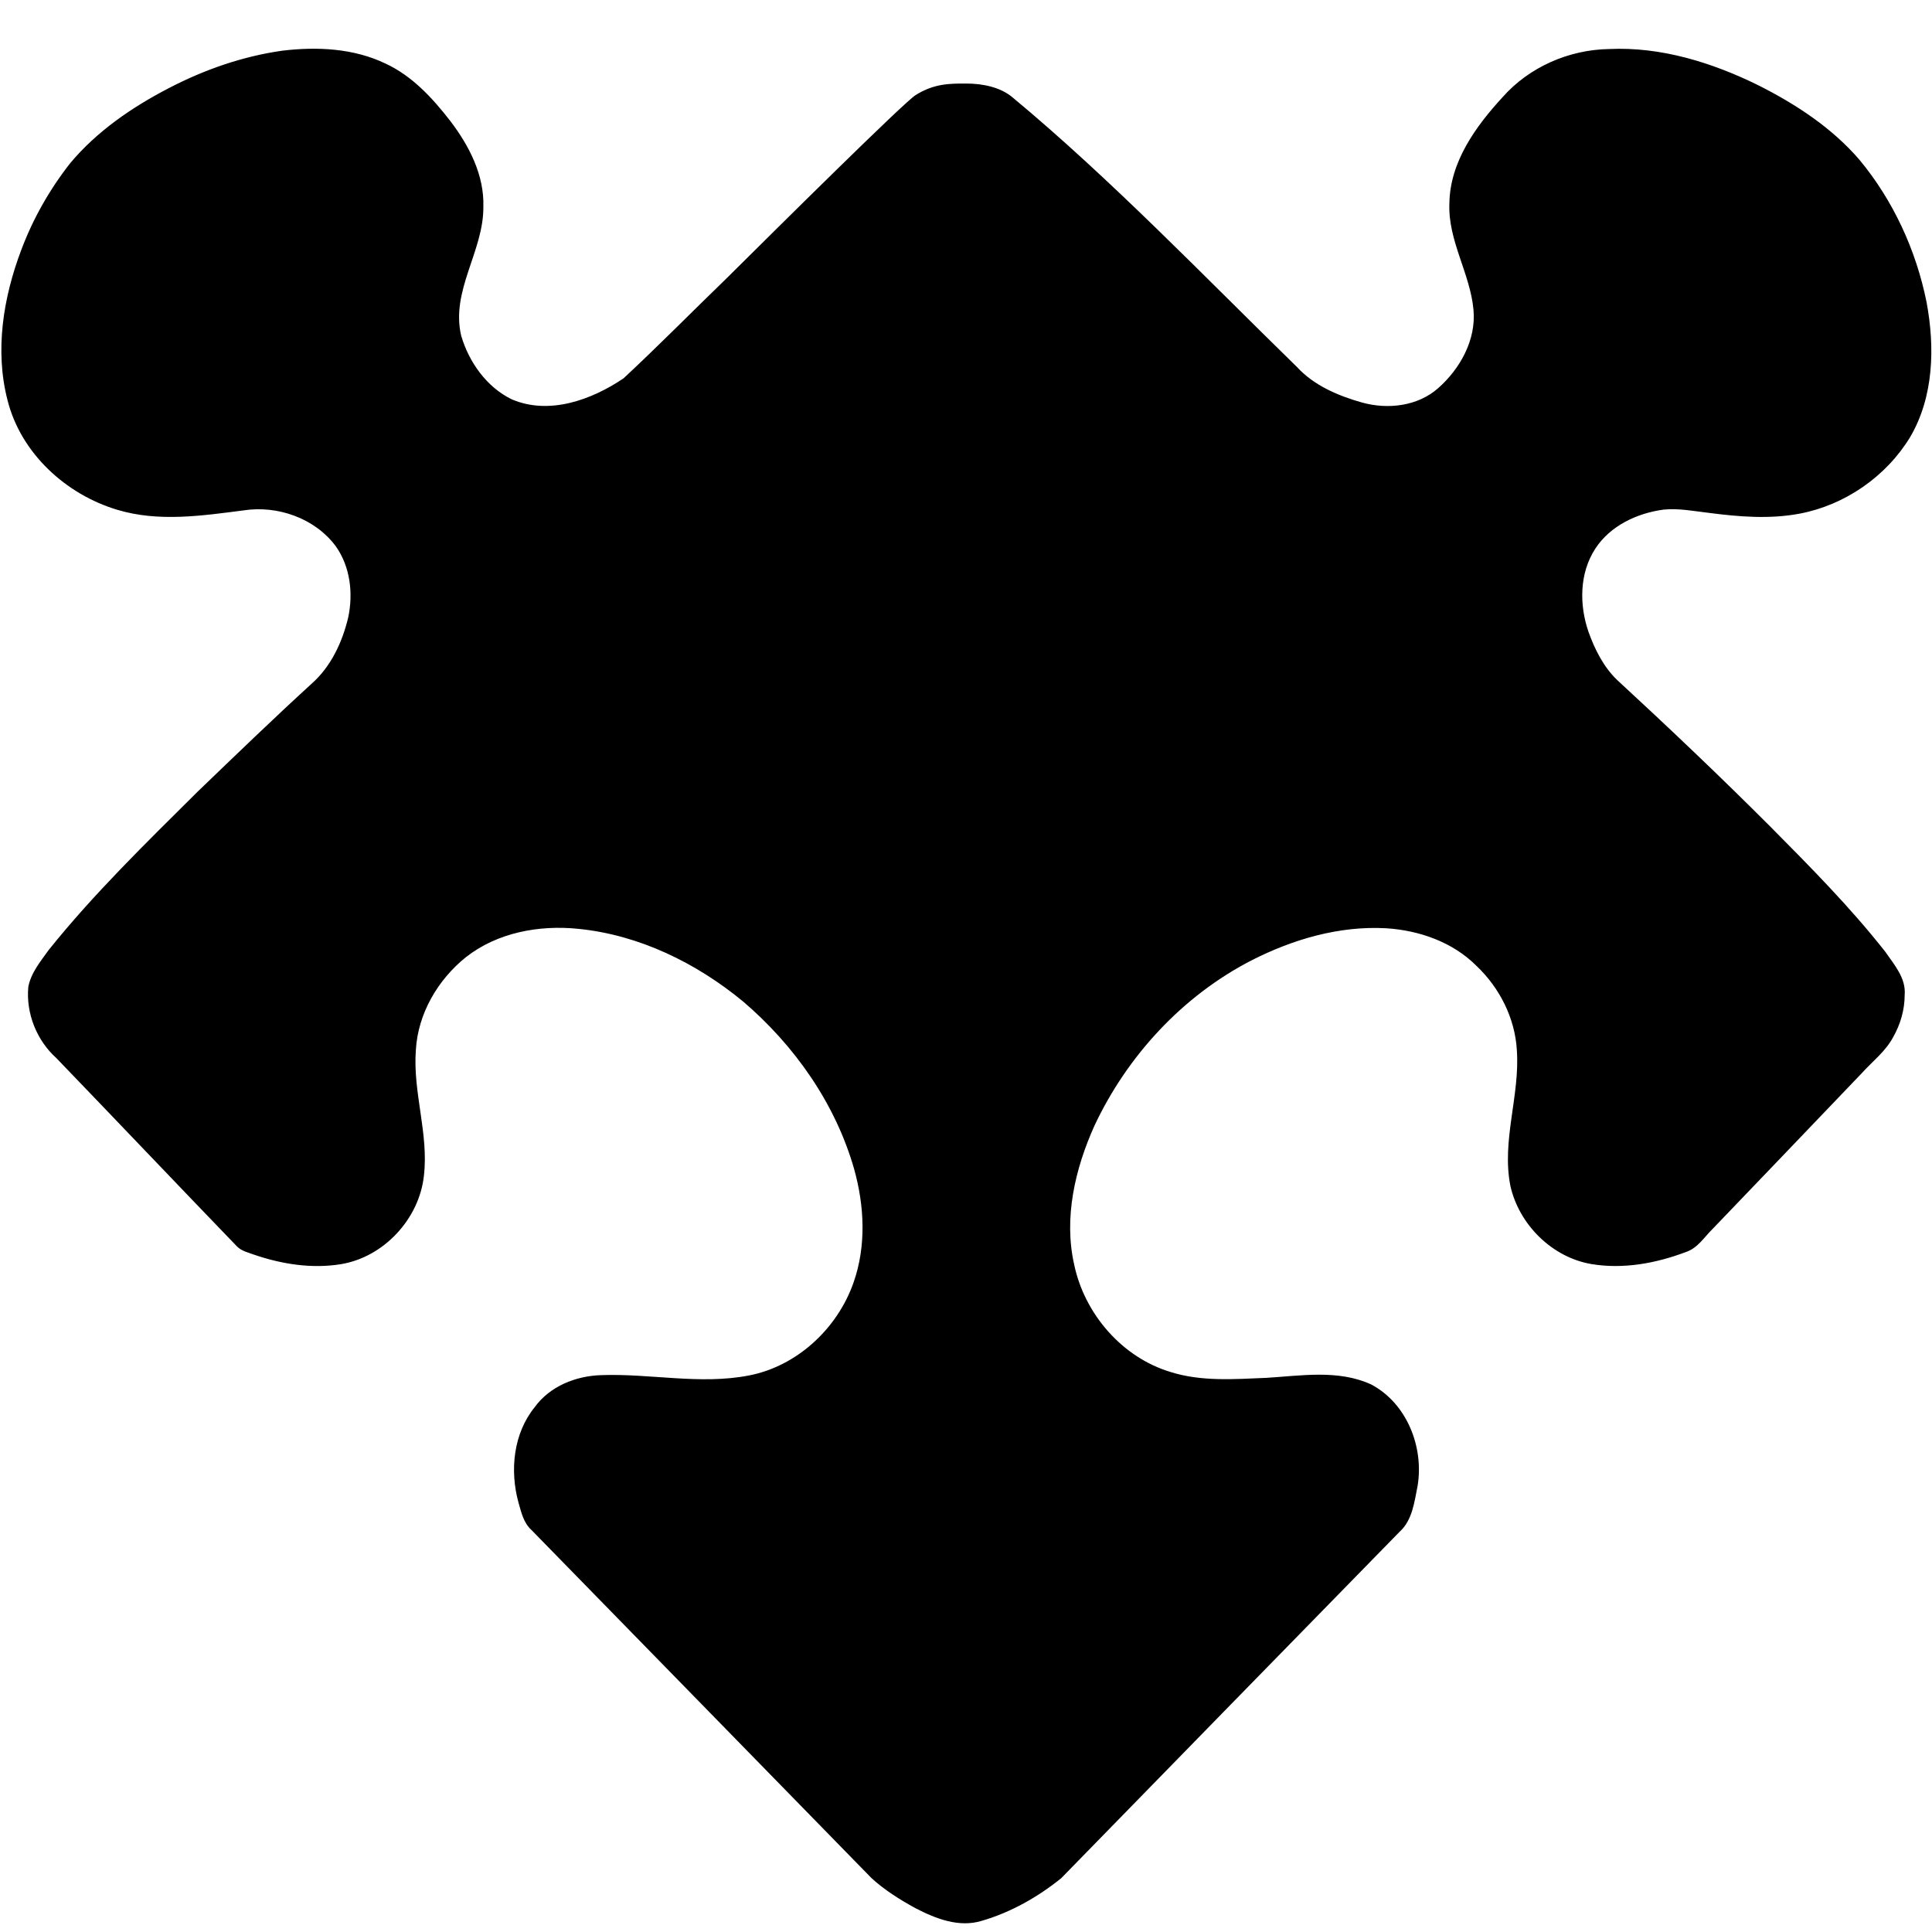
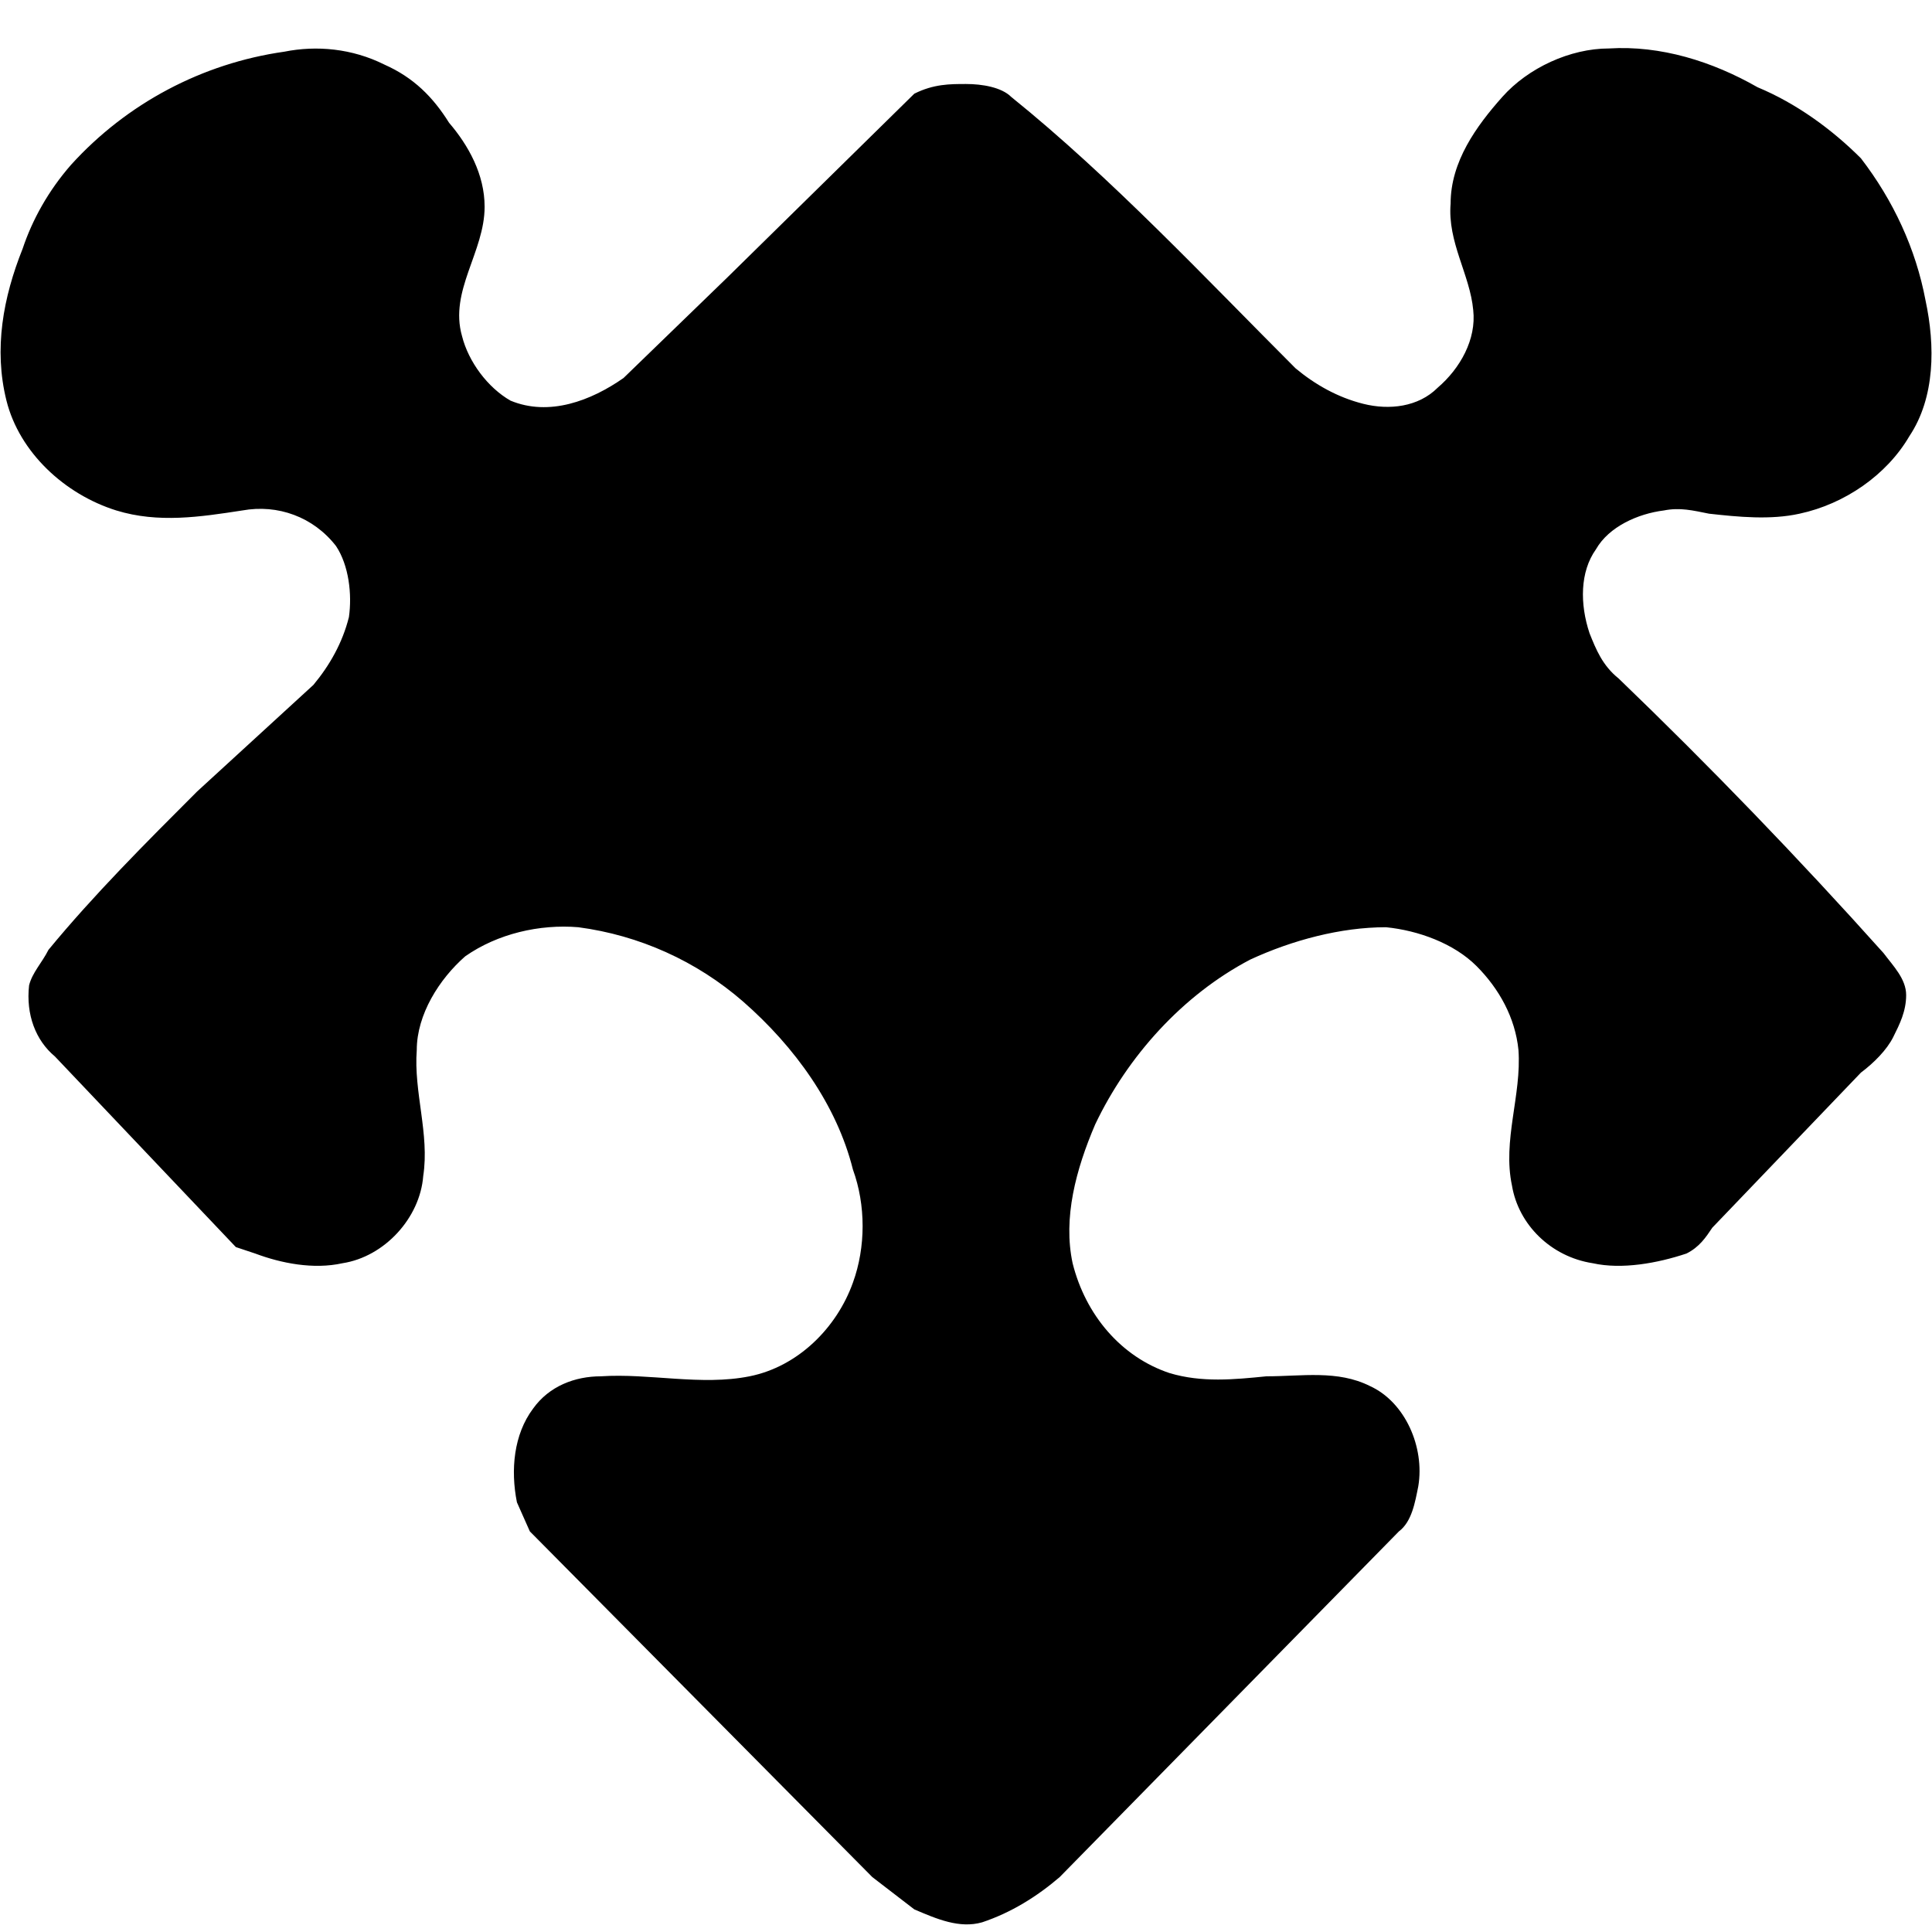
- <svg xmlns="http://www.w3.org/2000/svg" version="1.1" viewBox="0 -15 598 598" height="24" width="24">
-   <path fill-rule="evenodd" d="M119.31 4.67c8.3 3.84 14.62 10.74 20.12 17.85 5.79 7.6 10.5 16.72 10.18 26.52.11 13.73-10.19 25.95-6.85 39.91 2.4 8.15 7.85 15.85 15.61 19.64 11.61 4.99 24.78.17 34.65-6.5 10.88-10.13 21.32-20.74 32.01-31.08 16.23-16.11 54.77-54.33 58.39-56.59 5.777-3.607 10.617-3.561 15.688-3.561 5.07 0 10.489 1.121 14.199 4.201 30.528 25.345 59.773 55.87 88.113 83.51 5.29 5.77 12.78 8.94 20.19 11.03 7.94 2.2 17.16 1.16 23.51-4.43 6.81-6 11.82-14.96 10.96-24.27-1.02-11.3-7.93-21.37-7.46-32.91.16-12.86 8.13-23.84 16.48-32.93C473.33 5.74 485.61.39 498 .18c16.19-.77 32.09 4.22 46.46 11.32 11.51 5.83 22.6 13.09 31.08 22.95 10.46 12.6 17.52 27.96 20.76 43.99 2.62 13.96 2.29 29.31-5.07 41.86-7.41 12.18-20.15 21.02-34.17 23.68-9.29 1.76-18.79.98-28.09-.23-4.64-.54-9.3-1.47-13.98-1.02-8.24 1.08-16.57 4.97-21.21 12.1-4.93 7.56-4.99 17.38-2.11 25.72 1.95 5.45 4.64 10.83 8.85 14.9 16.13 14.87 32.03 29.98 47.53 45.5 12.29 12.39 24.61 24.82 35.42 38.55 2.79 4.04 6.54 8.24 6.07 13.5 0 4.57-1.32 9.07-3.57 13.03-2.35 4.42-6.42 7.5-9.72 11.16-15.31 16.04-30.68 32.04-46.02 48.05-2.65 2.56-4.71 6.07-8.37 7.28-9.29 3.52-19.45 5.39-29.34 3.73-12.15-2.09-22.31-12.2-25.01-24.14-2.8-14.08 2.99-27.98 1.99-42.09-.58-9.88-5.33-19.27-12.48-26.04-7.34-7.39-17.74-11.02-27.98-11.66-14.51-.81-28.89 3.42-41.71 9.96-21.32 10.99-38.43 29.54-48.59 51.19-5.98 13.3-9.53 28.45-6.26 42.94 3.19 15.23 14.77 28.7 29.78 33.24 9.59 3.04 19.78 2.23 29.67 1.83 10.77-.65 22.3-2.64 32.48 2.04 11.06 5.85 16.38 19.39 14.36 31.45-.99 4.96-1.62 10.64-5.61 14.2-34.92 35.7-69.81 71.44-104.69 107.18-7.25 5.84-15.59 10.57-24.56 13.18-7.08 2.2-14.36-.68-20.61-3.93-4.79-2.63-9.48-5.56-13.53-9.26-35.07-35.96-70.22-71.85-105.3-107.8-2.43-2.2-3.14-5.5-4-8.51-2.71-9.88-1.58-21.32 5.02-29.46 4.71-6.5 12.68-9.67 20.52-9.93 15.25-.57 30.61 3.04 45.77.11 14.95-2.88 27.45-14.56 32.42-28.8 3.97-11.28 3.36-23.7.18-35.09-5.79-20.27-18.43-38.25-34.37-51.87-14.47-11.94-32.15-20.6-50.96-22.49-12.12-1.25-25.08 1.11-34.83 8.76-8.7 6.98-14.85 17.47-15.5 28.72-1 13.11 4.04 25.94 2.48 39.03-1.48 13.3-12.41 25.09-25.66 27.28-9.03 1.47-18.29.01-26.88-2.93-1.85-.68-3.92-1.13-5.34-2.59-18.68-19.38-37.22-38.9-55.89-58.28-6.08-5.47-9.42-13.85-8.67-22 .81-4.38 3.81-7.93 6.33-11.47 14.03-17.49 30.15-33.14 46.03-48.93 11.71-11.26 23.39-22.55 35.38-33.51 5.95-5.26 9.45-12.81 11.27-20.42 1.61-7.47.65-15.79-3.86-22.11-6.44-8.66-18.03-12.71-28.55-11.07-12.9 1.67-26.32 3.65-39.03-.18-15.93-4.74-29.9-17.55-34-33.93-3.99-15.42-1.31-31.81 4.25-46.5 3.61-9.65 8.77-18.72 15.12-26.83 8.27-9.89 19.09-17.31 30.46-23.21 11-5.74 22.9-9.9 35.21-11.64C98.1-.6 109.42-.08 119.31 4.67z" />
+ <svg xmlns="http://www.w3.org/2000/svg" width="24" height="24" viewBox="0 -15 598 598">
+   <path d="M119 5c9 4 15 10 20 18 6 7 11 16 11 26 0 14-11 26-7 40 2 8 8 16 15 20 12 5 25 0 35-7l32-31 58-57c6-3 11-3 16-3s11 1 14 4c31 25 60 56 88 84 6 5 13 9 21 11s17 1 23-5c7-6 12-15 11-24-1-11-8-21-7-33 0-13 8-24 16-33s21-15 33-15c16-1 32 4 46 12 12 5 23 13 32 22 10 13 17 28 20 44 3 14 3 30-5 42-7 12-20 21-34 24-9 2-19 1-28 0-5-1-9-2-14-1-8 1-17 5-21 12-5 7-5 17-2 26 2 5 4 10 9 14a1594 1594 0 0182 85c3 4 7 8 7 13s-2 9-4 13-6 8-10 11l-46 48c-2 3-4 6-8 8-9 3-20 5-29 3-13-2-23-12-25-24-3-14 3-28 2-42-1-10-6-19-13-26s-18-11-28-12c-14 0-29 4-42 10-21 11-38 30-48 51-6 14-10 29-7 43 4 16 15 29 30 34 10 3 20 2 30 1 11 0 22-2 32 3 11 5 17 19 15 31-1 5-2 11-6 14L328 566c-7 6-15 11-24 14-7 2-14-1-21-4l-13-10-106-107-4-9c-2-10-1-21 5-29 5-7 13-10 21-10 15-1 31 3 46 0s27-15 32-29c4-11 4-24 0-35-5-20-18-38-34-52a97 97 0 00-51-23c-12-1-25 2-35 9-8 7-15 18-15 29-1 13 4 26 2 39-1 13-12 25-25 27-9 2-19 0-27-3l-6-2-56-59c-6-5-9-13-8-22 1-4 4-7 6-11 14-17 30-33 46-49l36-33c5-6 9-13 11-21 1-7 0-16-4-22-7-9-18-13-29-11-13 2-26 4-39 0-16-5-30-18-34-34S1 77 7 62c3-9 8-18 15-26A110 110 0 0188 1c10-2 21-1 31 4z" />
</svg>
